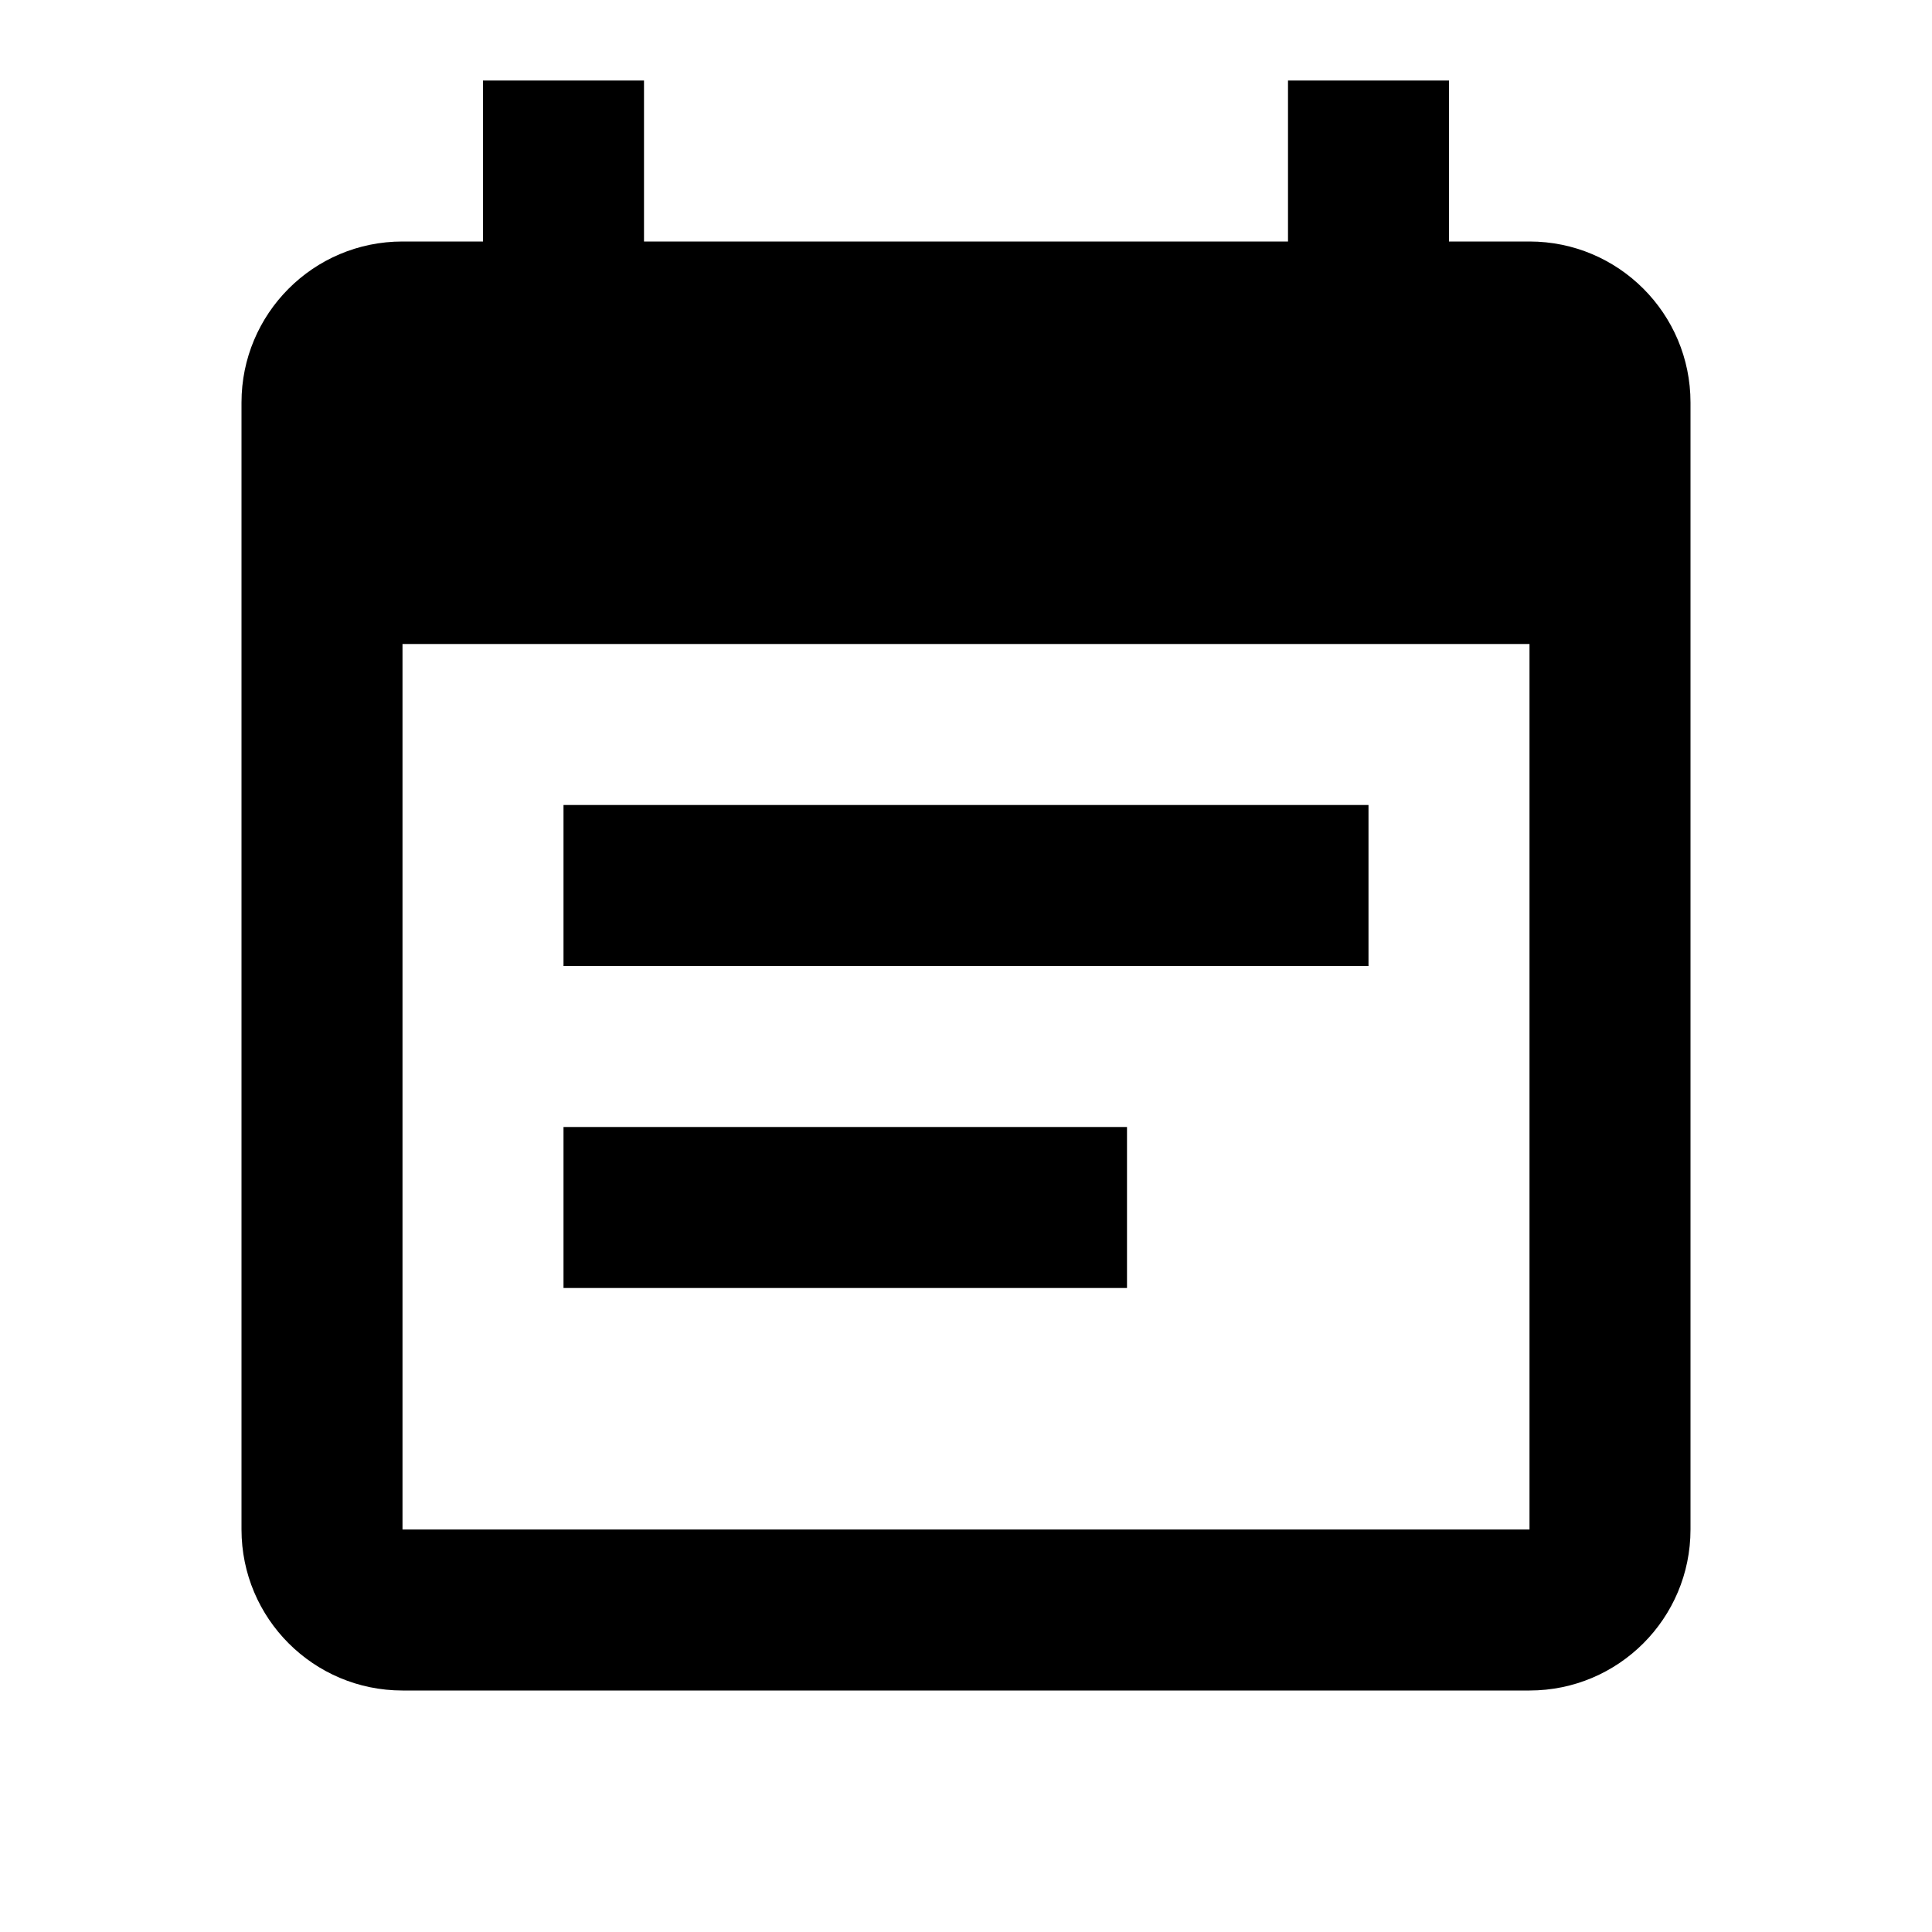
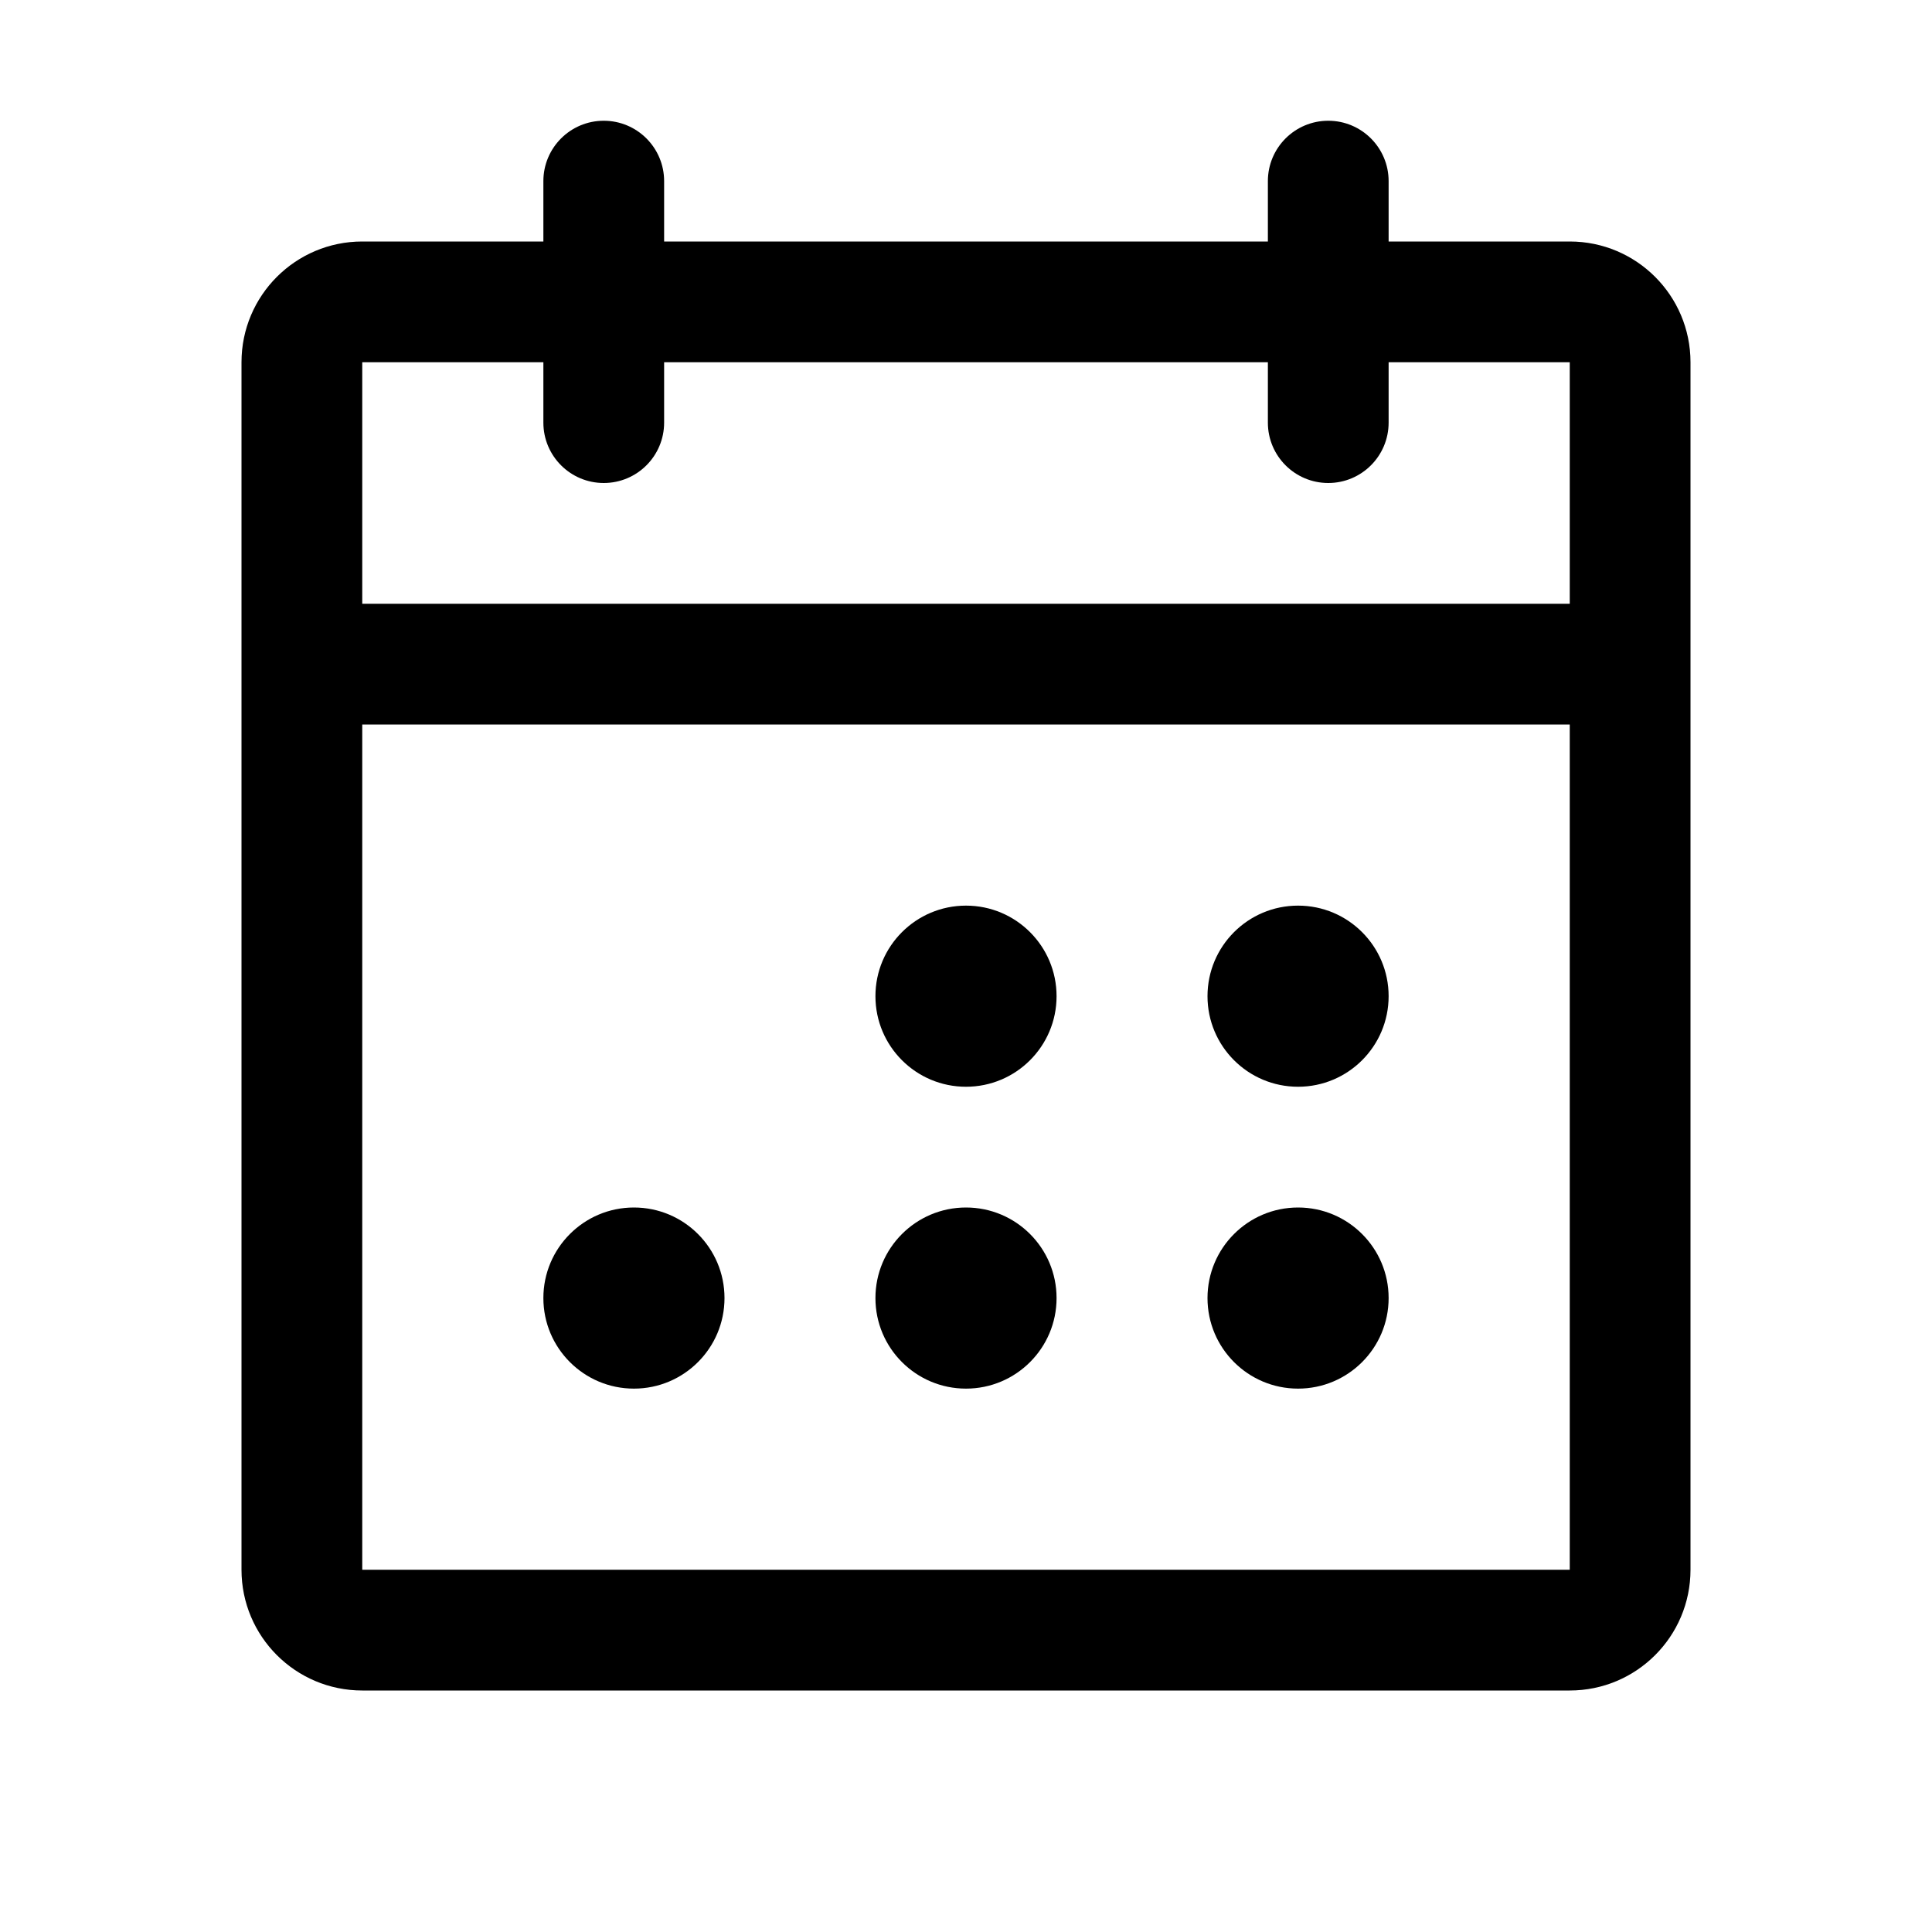
- <svg xmlns="http://www.w3.org/2000/svg" viewBox="0 0 24 24">
-   <path fill="currentColor" d="M14,14H7V16H14M19,19H5V8H19M19,3H18V1H16V3H8V1H6V3H5C3.89,3 3,3.9 3,5V19A2,2 0 0,0 5,21H19A2,2 0 0,0 21,19V5A2,2 0 0,0 19,3M17,10H7V12H17V10Z" />
+ <svg xmlns="http://www.w3.org/2000/svg" fill="currentColor" viewBox="0 0 256 256">
+   <path d="M208 32h-24v-8a8 8 0 0 0-16 0v8H88v-8a8 8 0 0 0-16 0v8H48a16 16 0 0 0-16 16v160a16 16 0 0 0 16 16h160a16 16 0 0 0 16-16V48a16 16 0 0 0-16-16ZM72 48v8a8 8 0 0 0 16 0v-8h80v8a8 8 0 0 0 16 0v-8h24v32H48V48Zm136 160H48V96h160v112Zm-68-76a12 12 0 1 1-12-12 12 12 0 0 1 12 12Zm44 0a12 12 0 1 1-12-12 12 12 0 0 1 12 12Zm-88 40a12 12 0 1 1-12-12 12 12 0 0 1 12 12Zm44 0a12 12 0 1 1-12-12 12 12 0 0 1 12 12Zm44 0a12 12 0 1 1-12-12 12 12 0 0 1 12 12Z" />
</svg>
